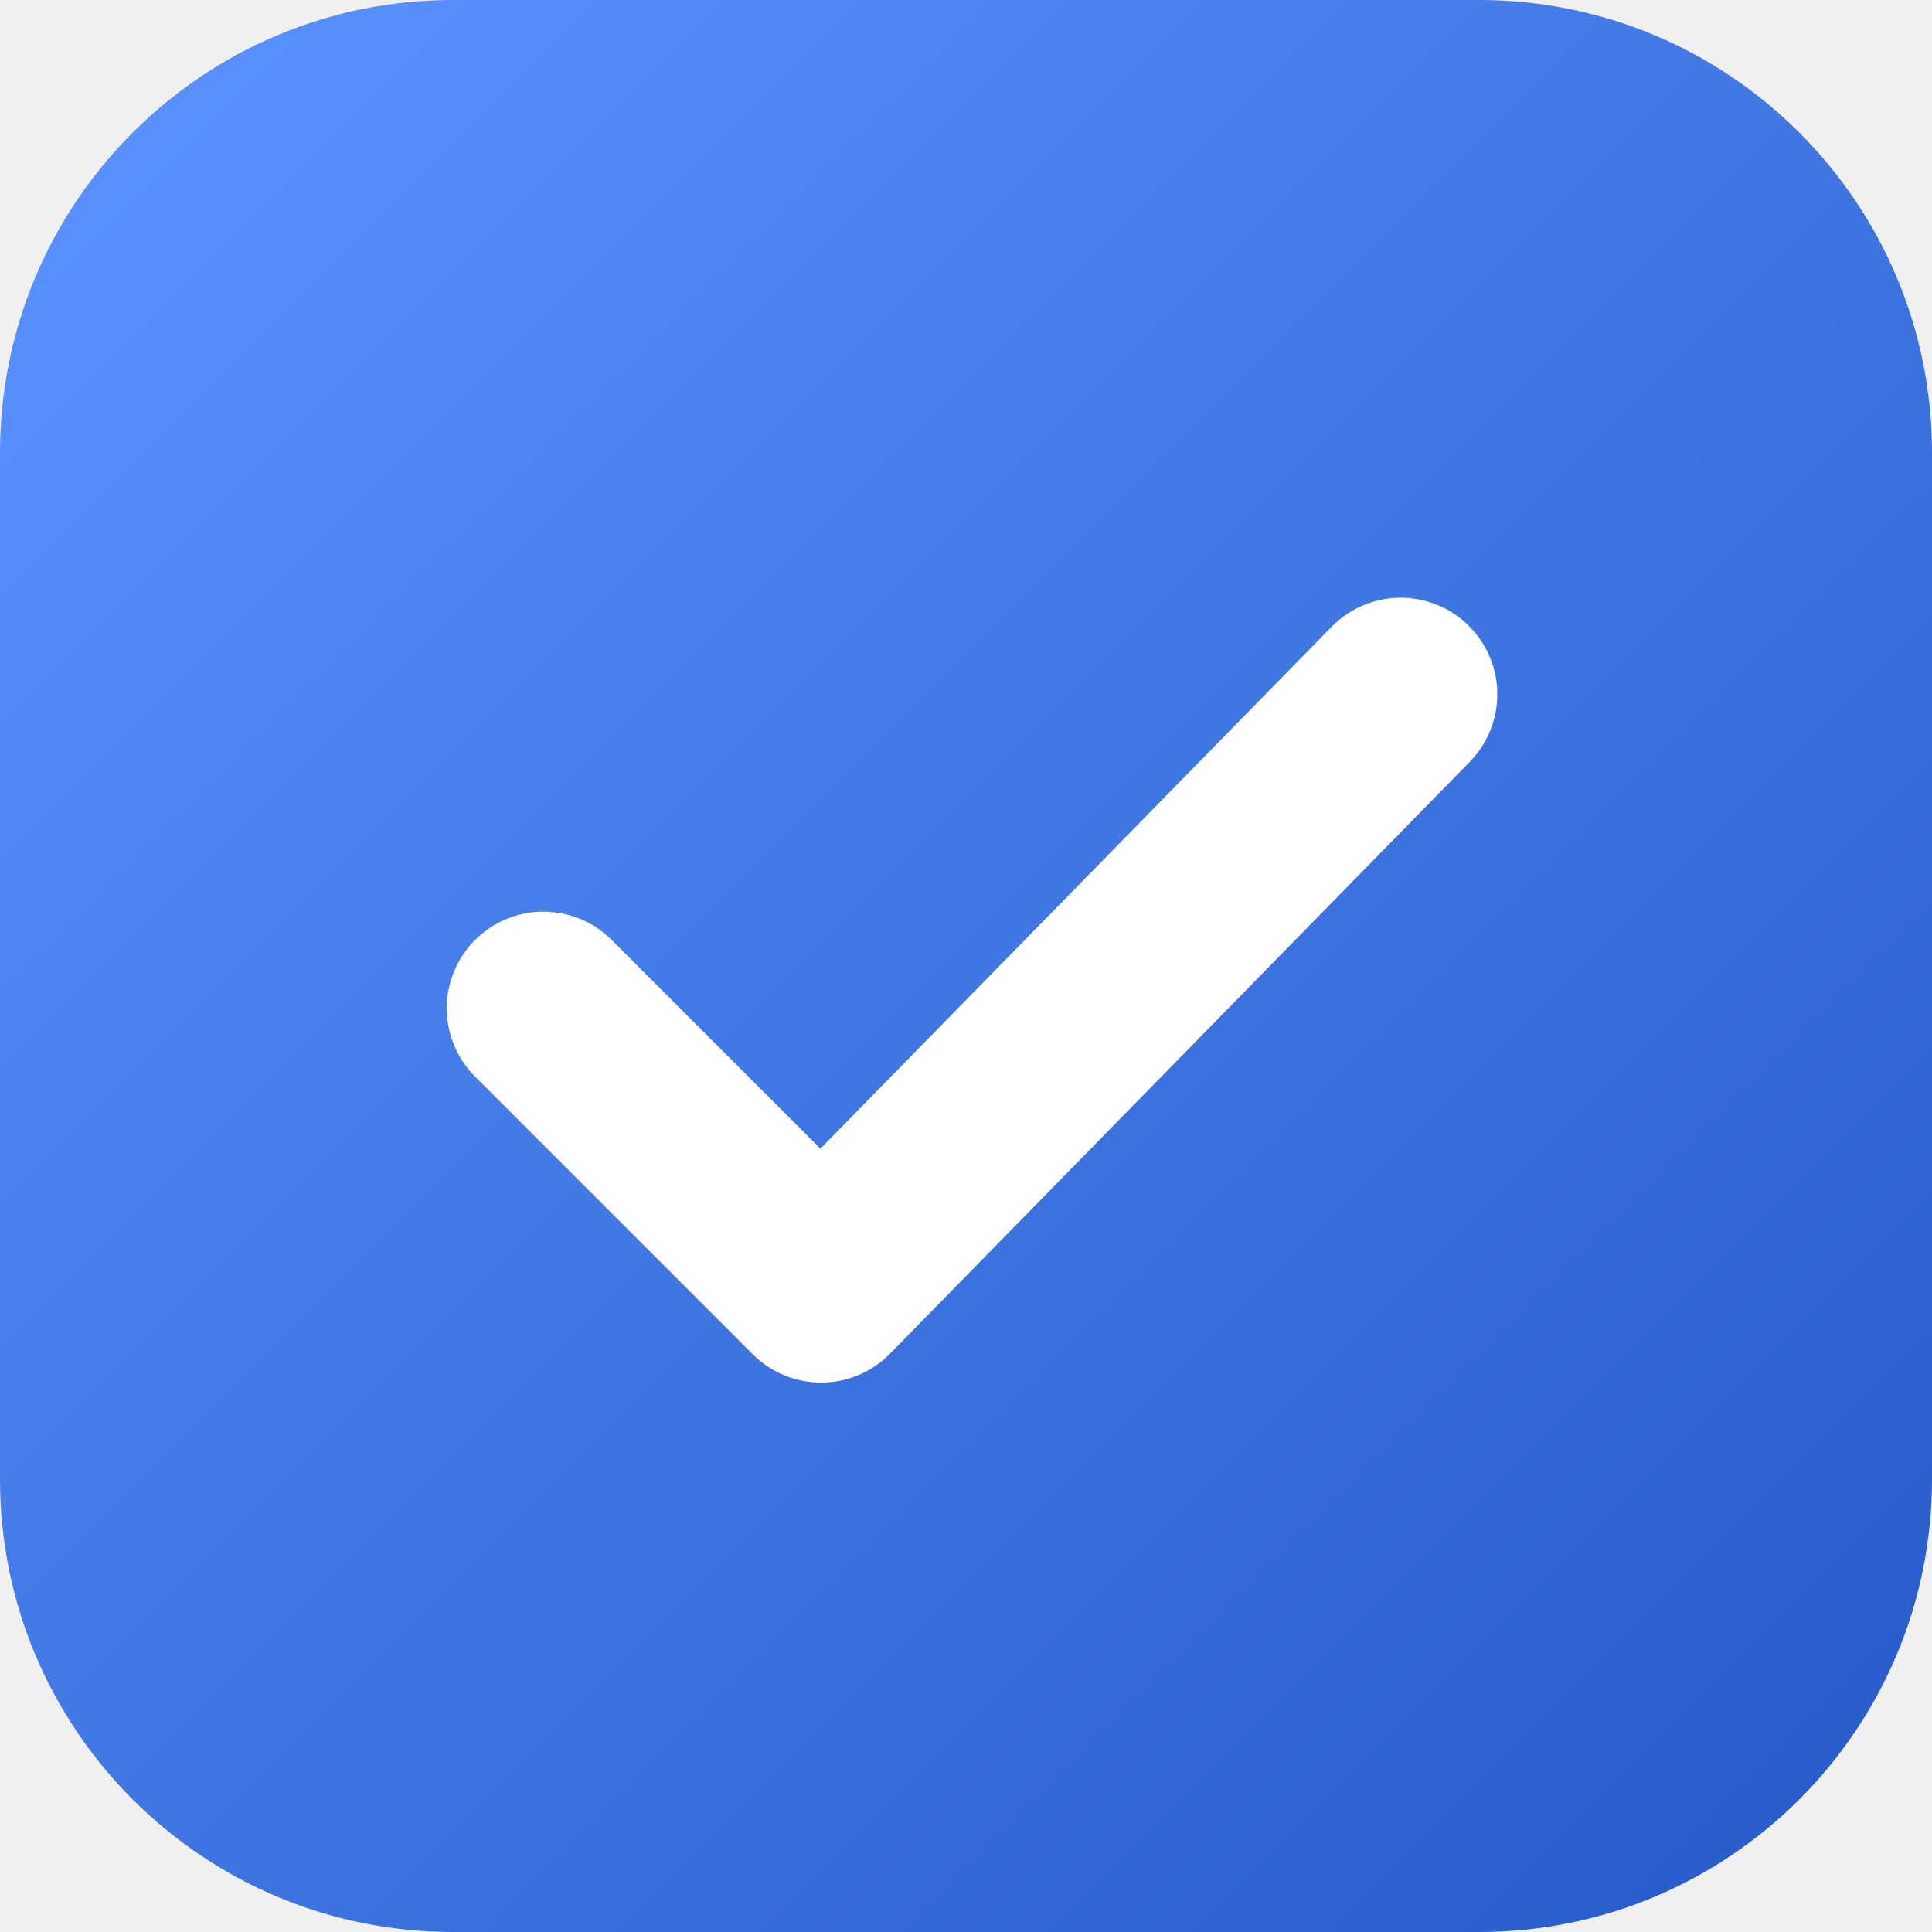
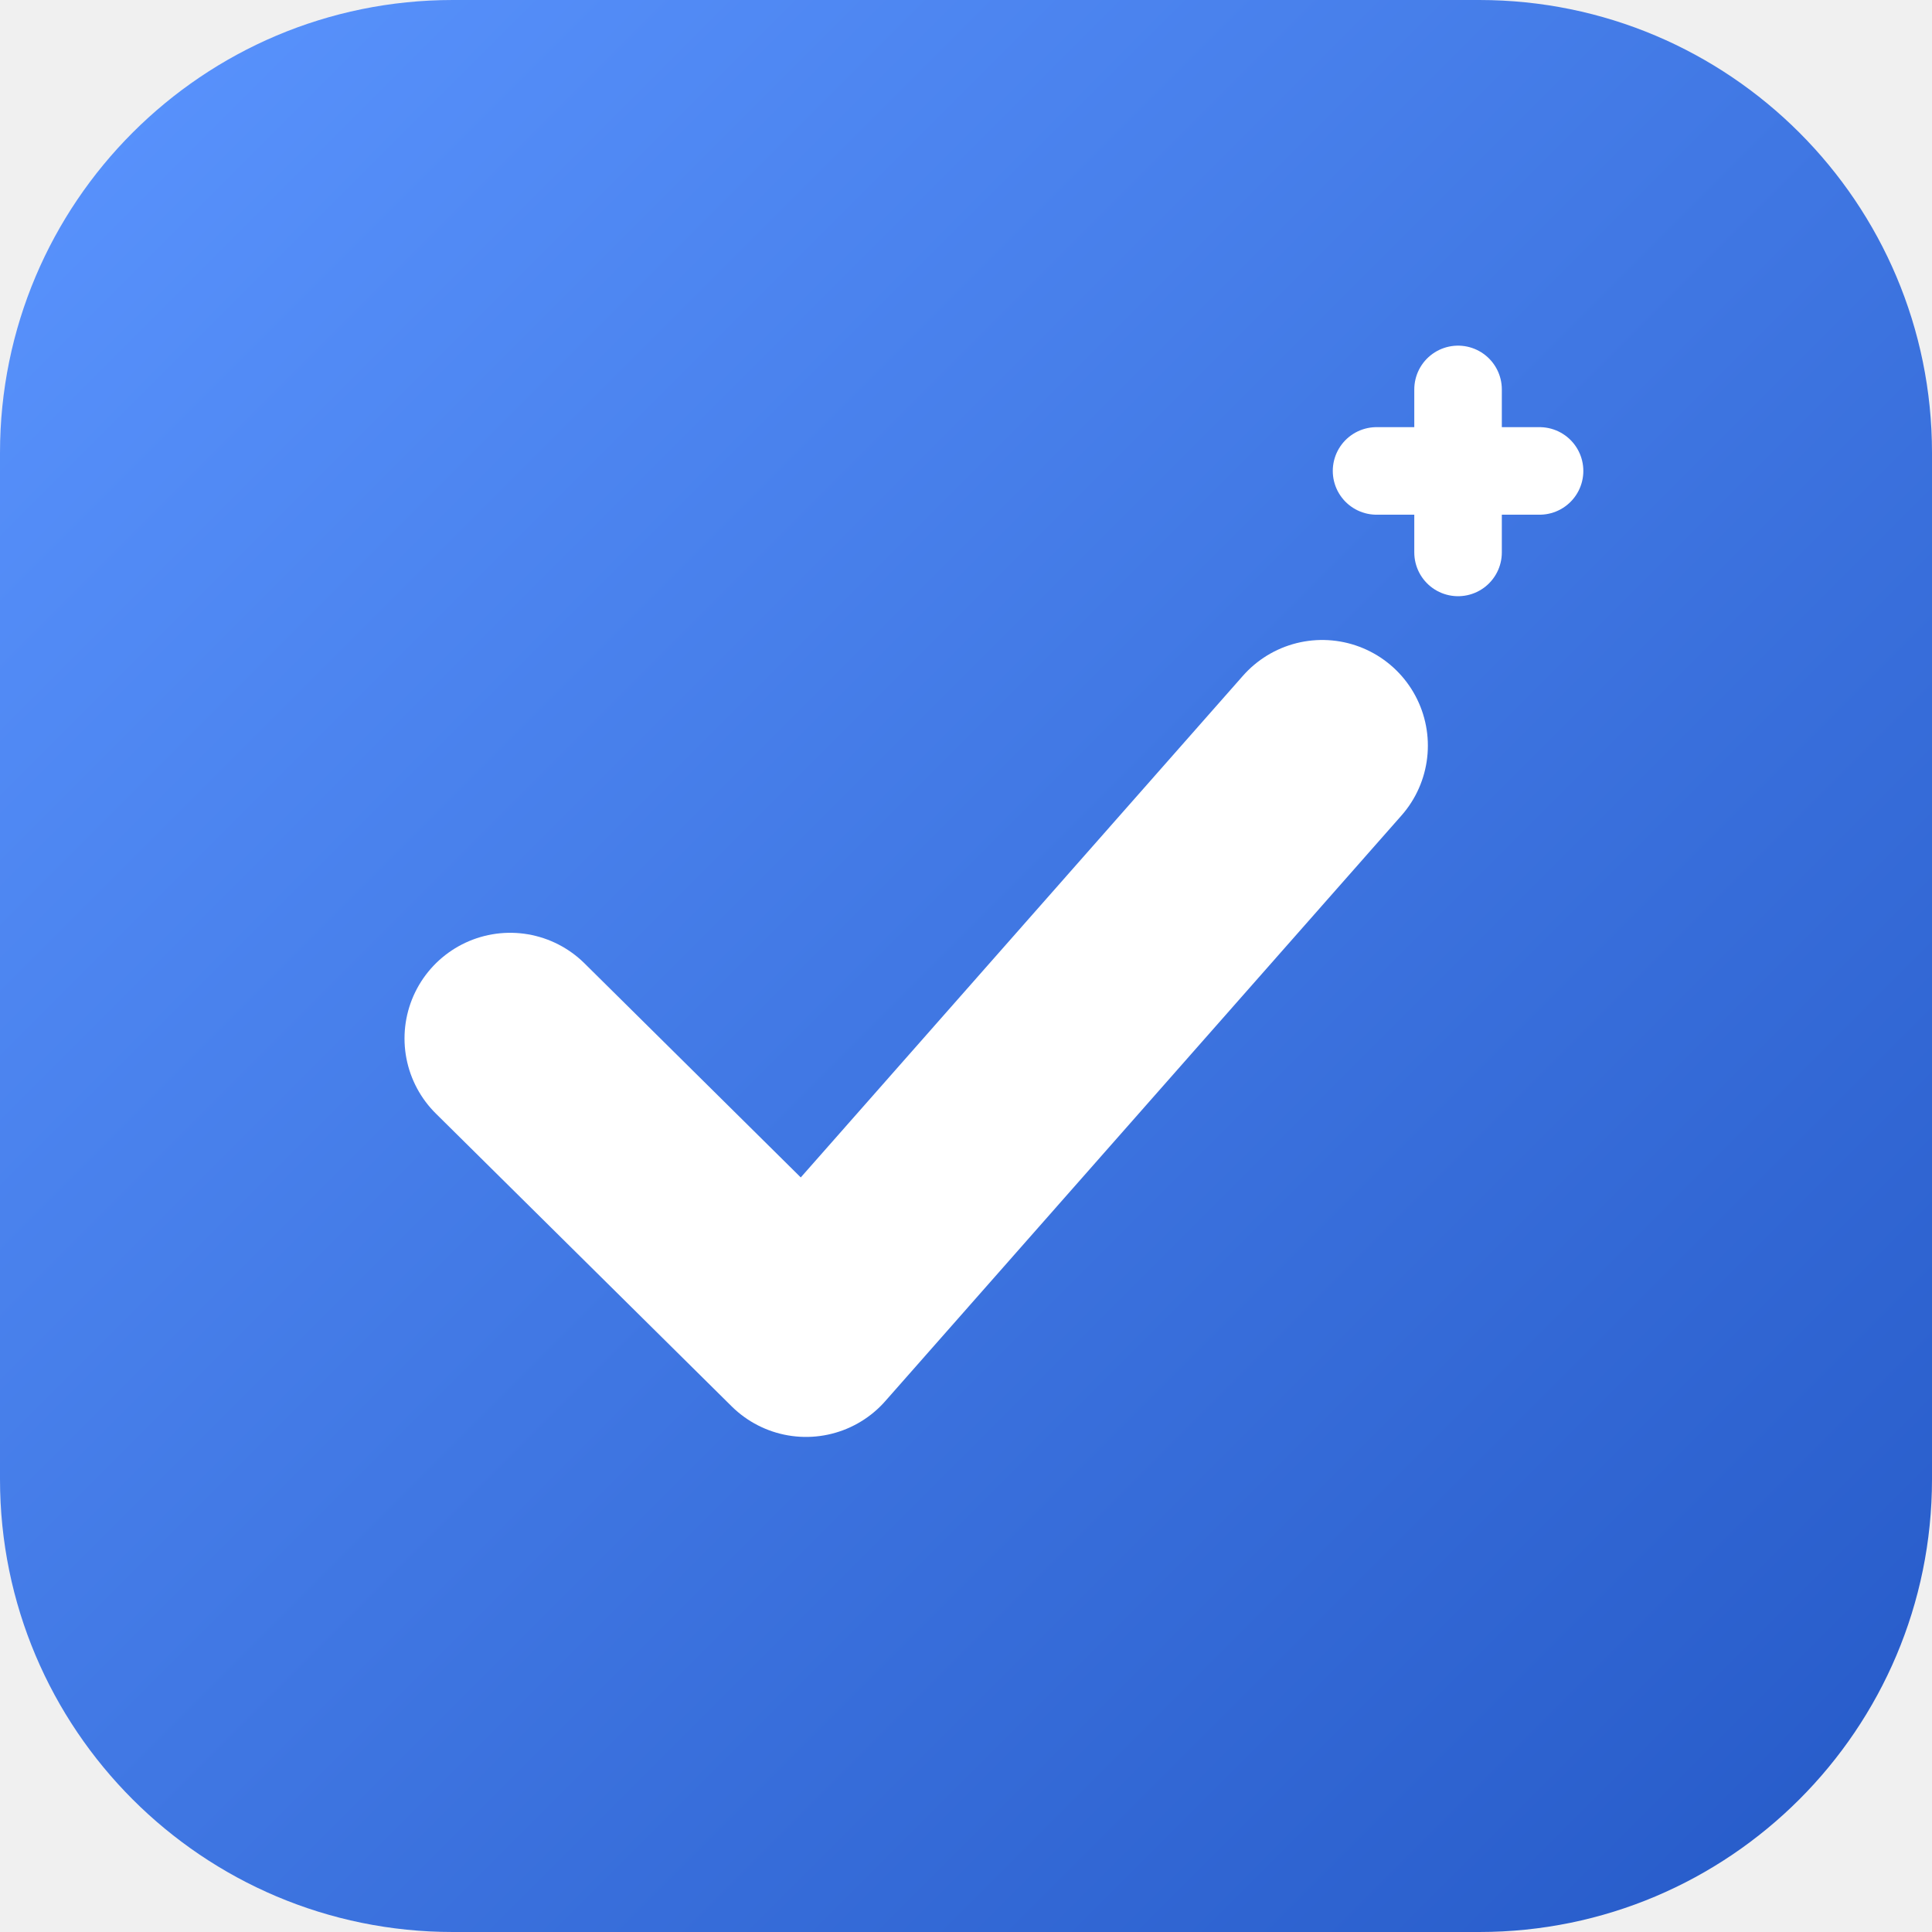
<svg xmlns="http://www.w3.org/2000/svg" viewBox="0 0 64 64" role="img" aria-label="OpositaPlus">
  <defs>
    <linearGradient id="g" x1="0" y1="0" x2="1" y2="1">
      <stop offset="0" stop-color="#5B95FF" />
      <stop offset="1" stop-color="#2559C7" />
    </linearGradient>
  </defs>
  <rect width="64" height="64" rx="15" fill="url(#g)" />
-   <path d="M18 33.4l9.2 9.2L46.4 23" fill="none" stroke="#fff" stroke-width="6.4" stroke-linecap="round" stroke-linejoin="round" />
+   <path d="M16.9 34.4l9.8 9.7 17.1-19.4" fill="none" stroke="#fff" stroke-width="7" stroke-linecap="round" stroke-linejoin="round" />
+   <path d="M48.3 12.9v5.4M45.6 15.6h5.4" fill="none" stroke="#fff" stroke-width="2.9" stroke-linecap="round" />
</svg>
